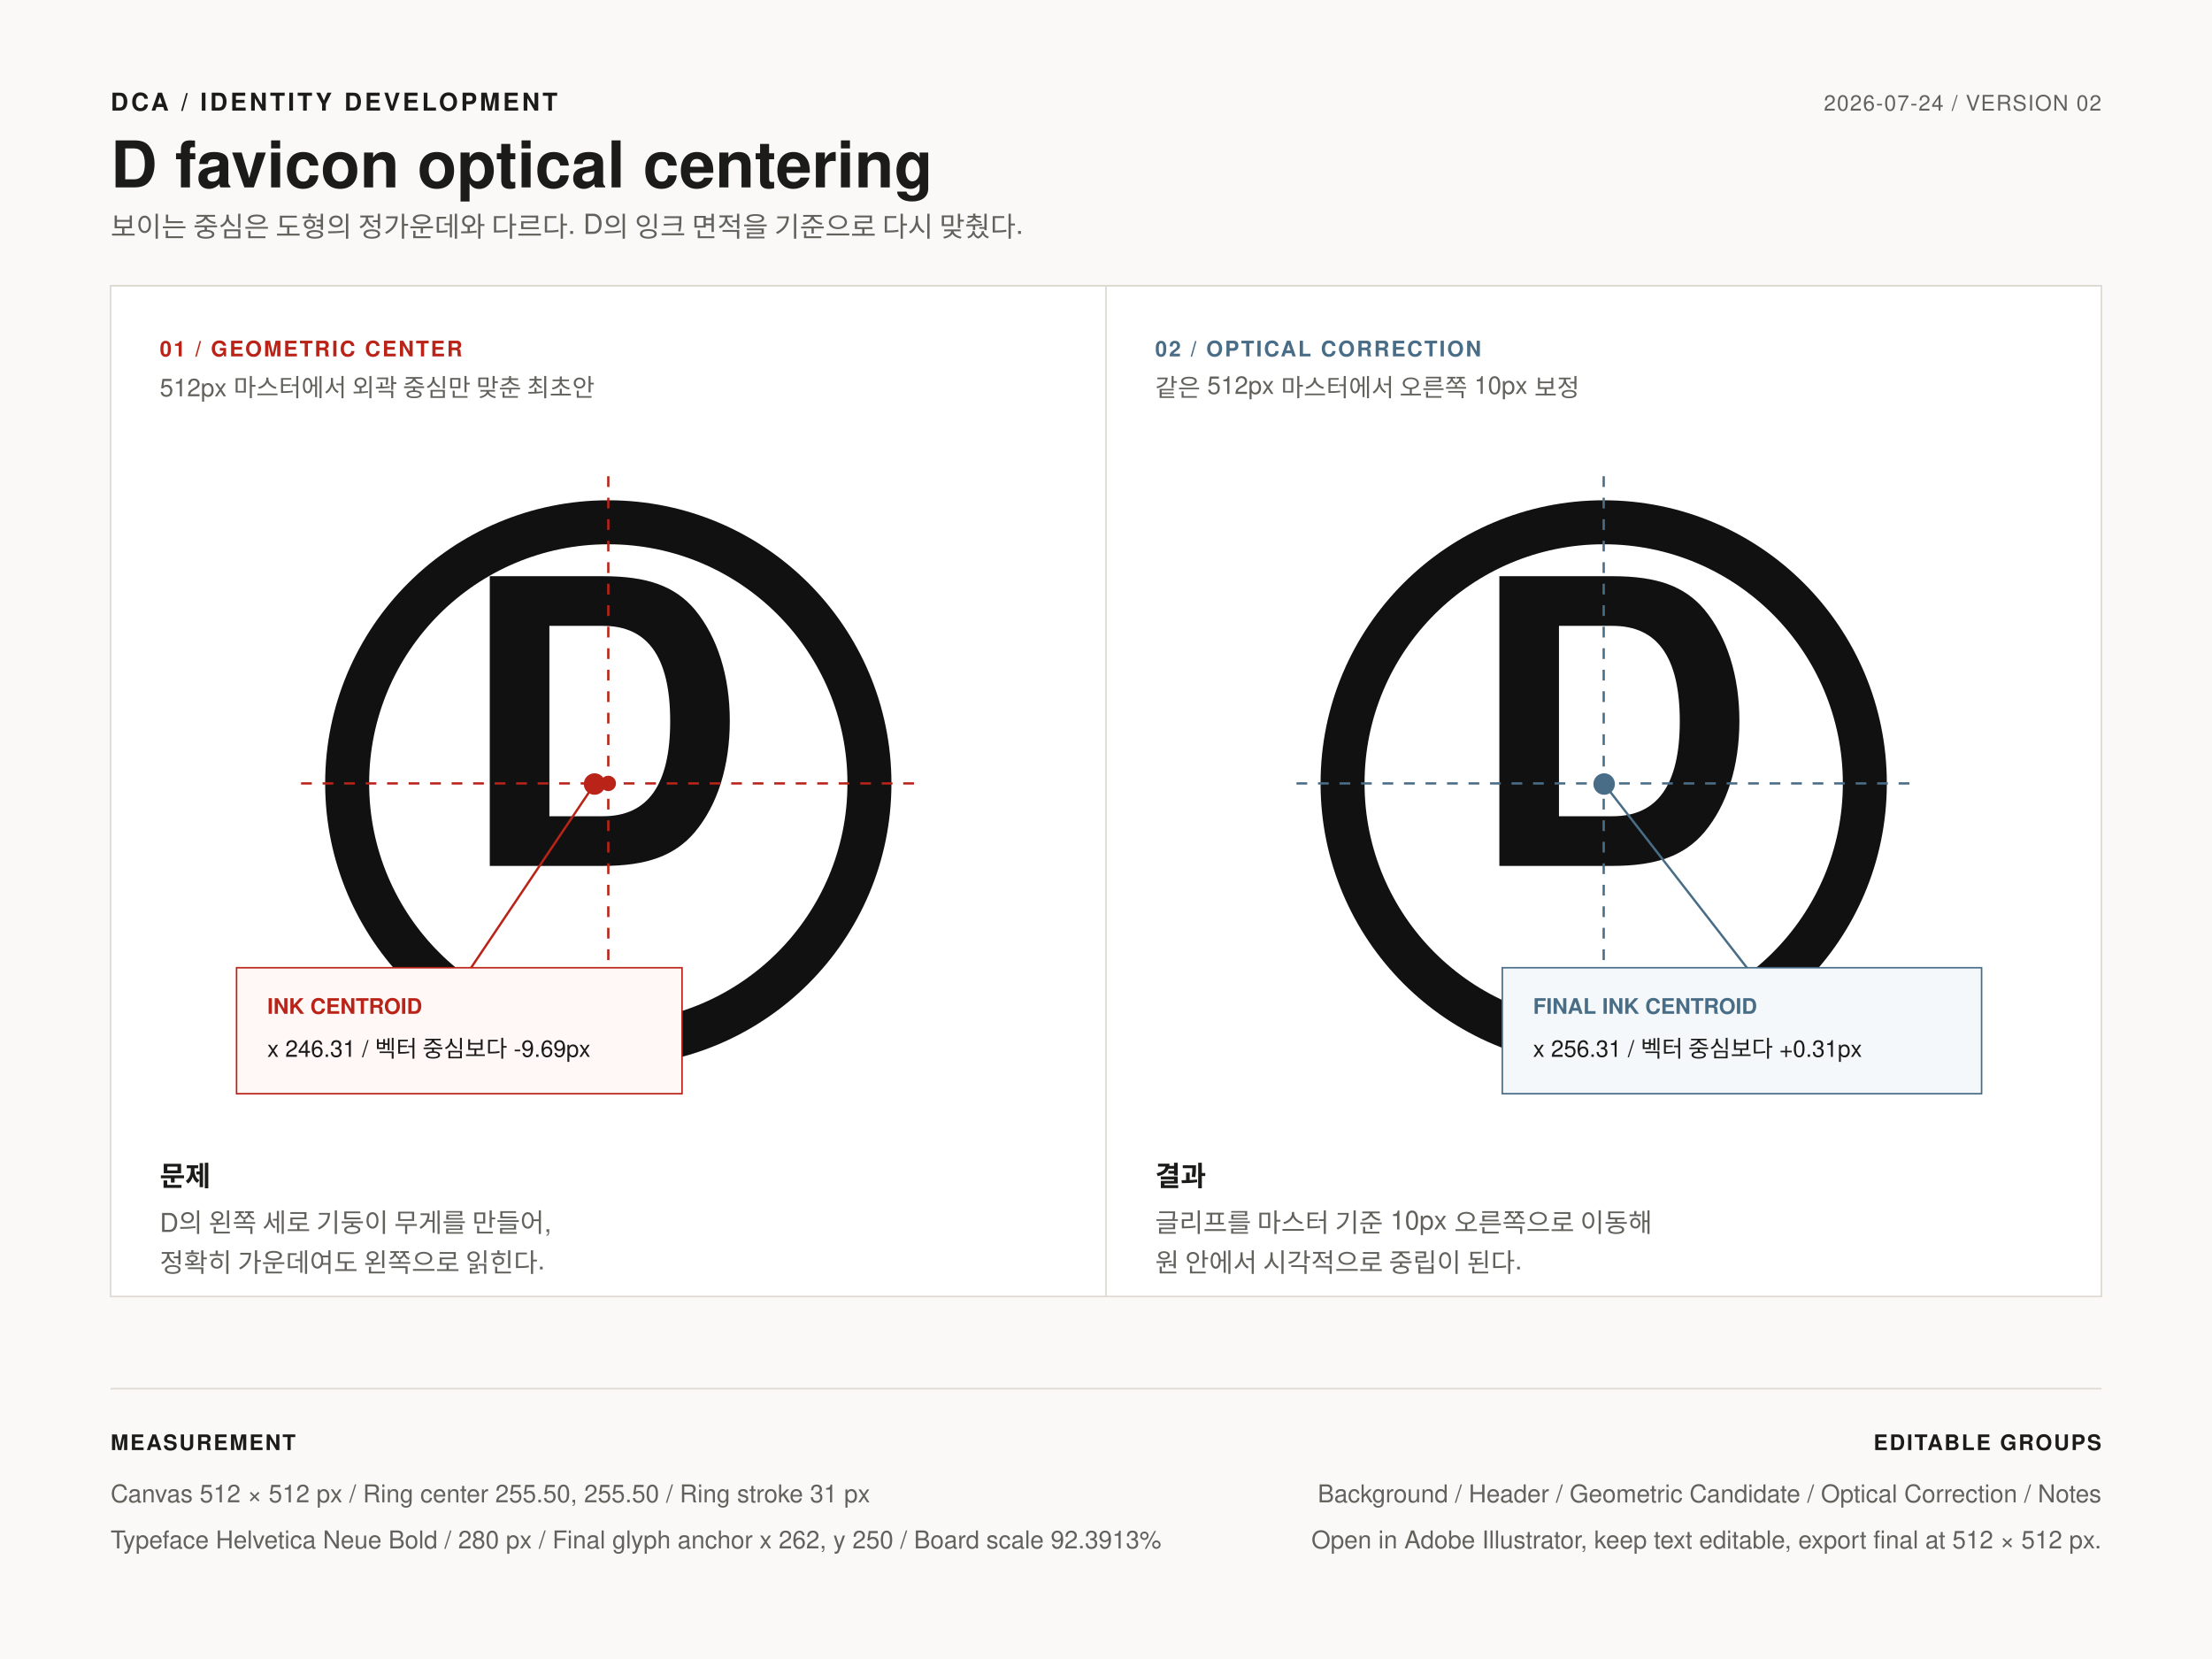
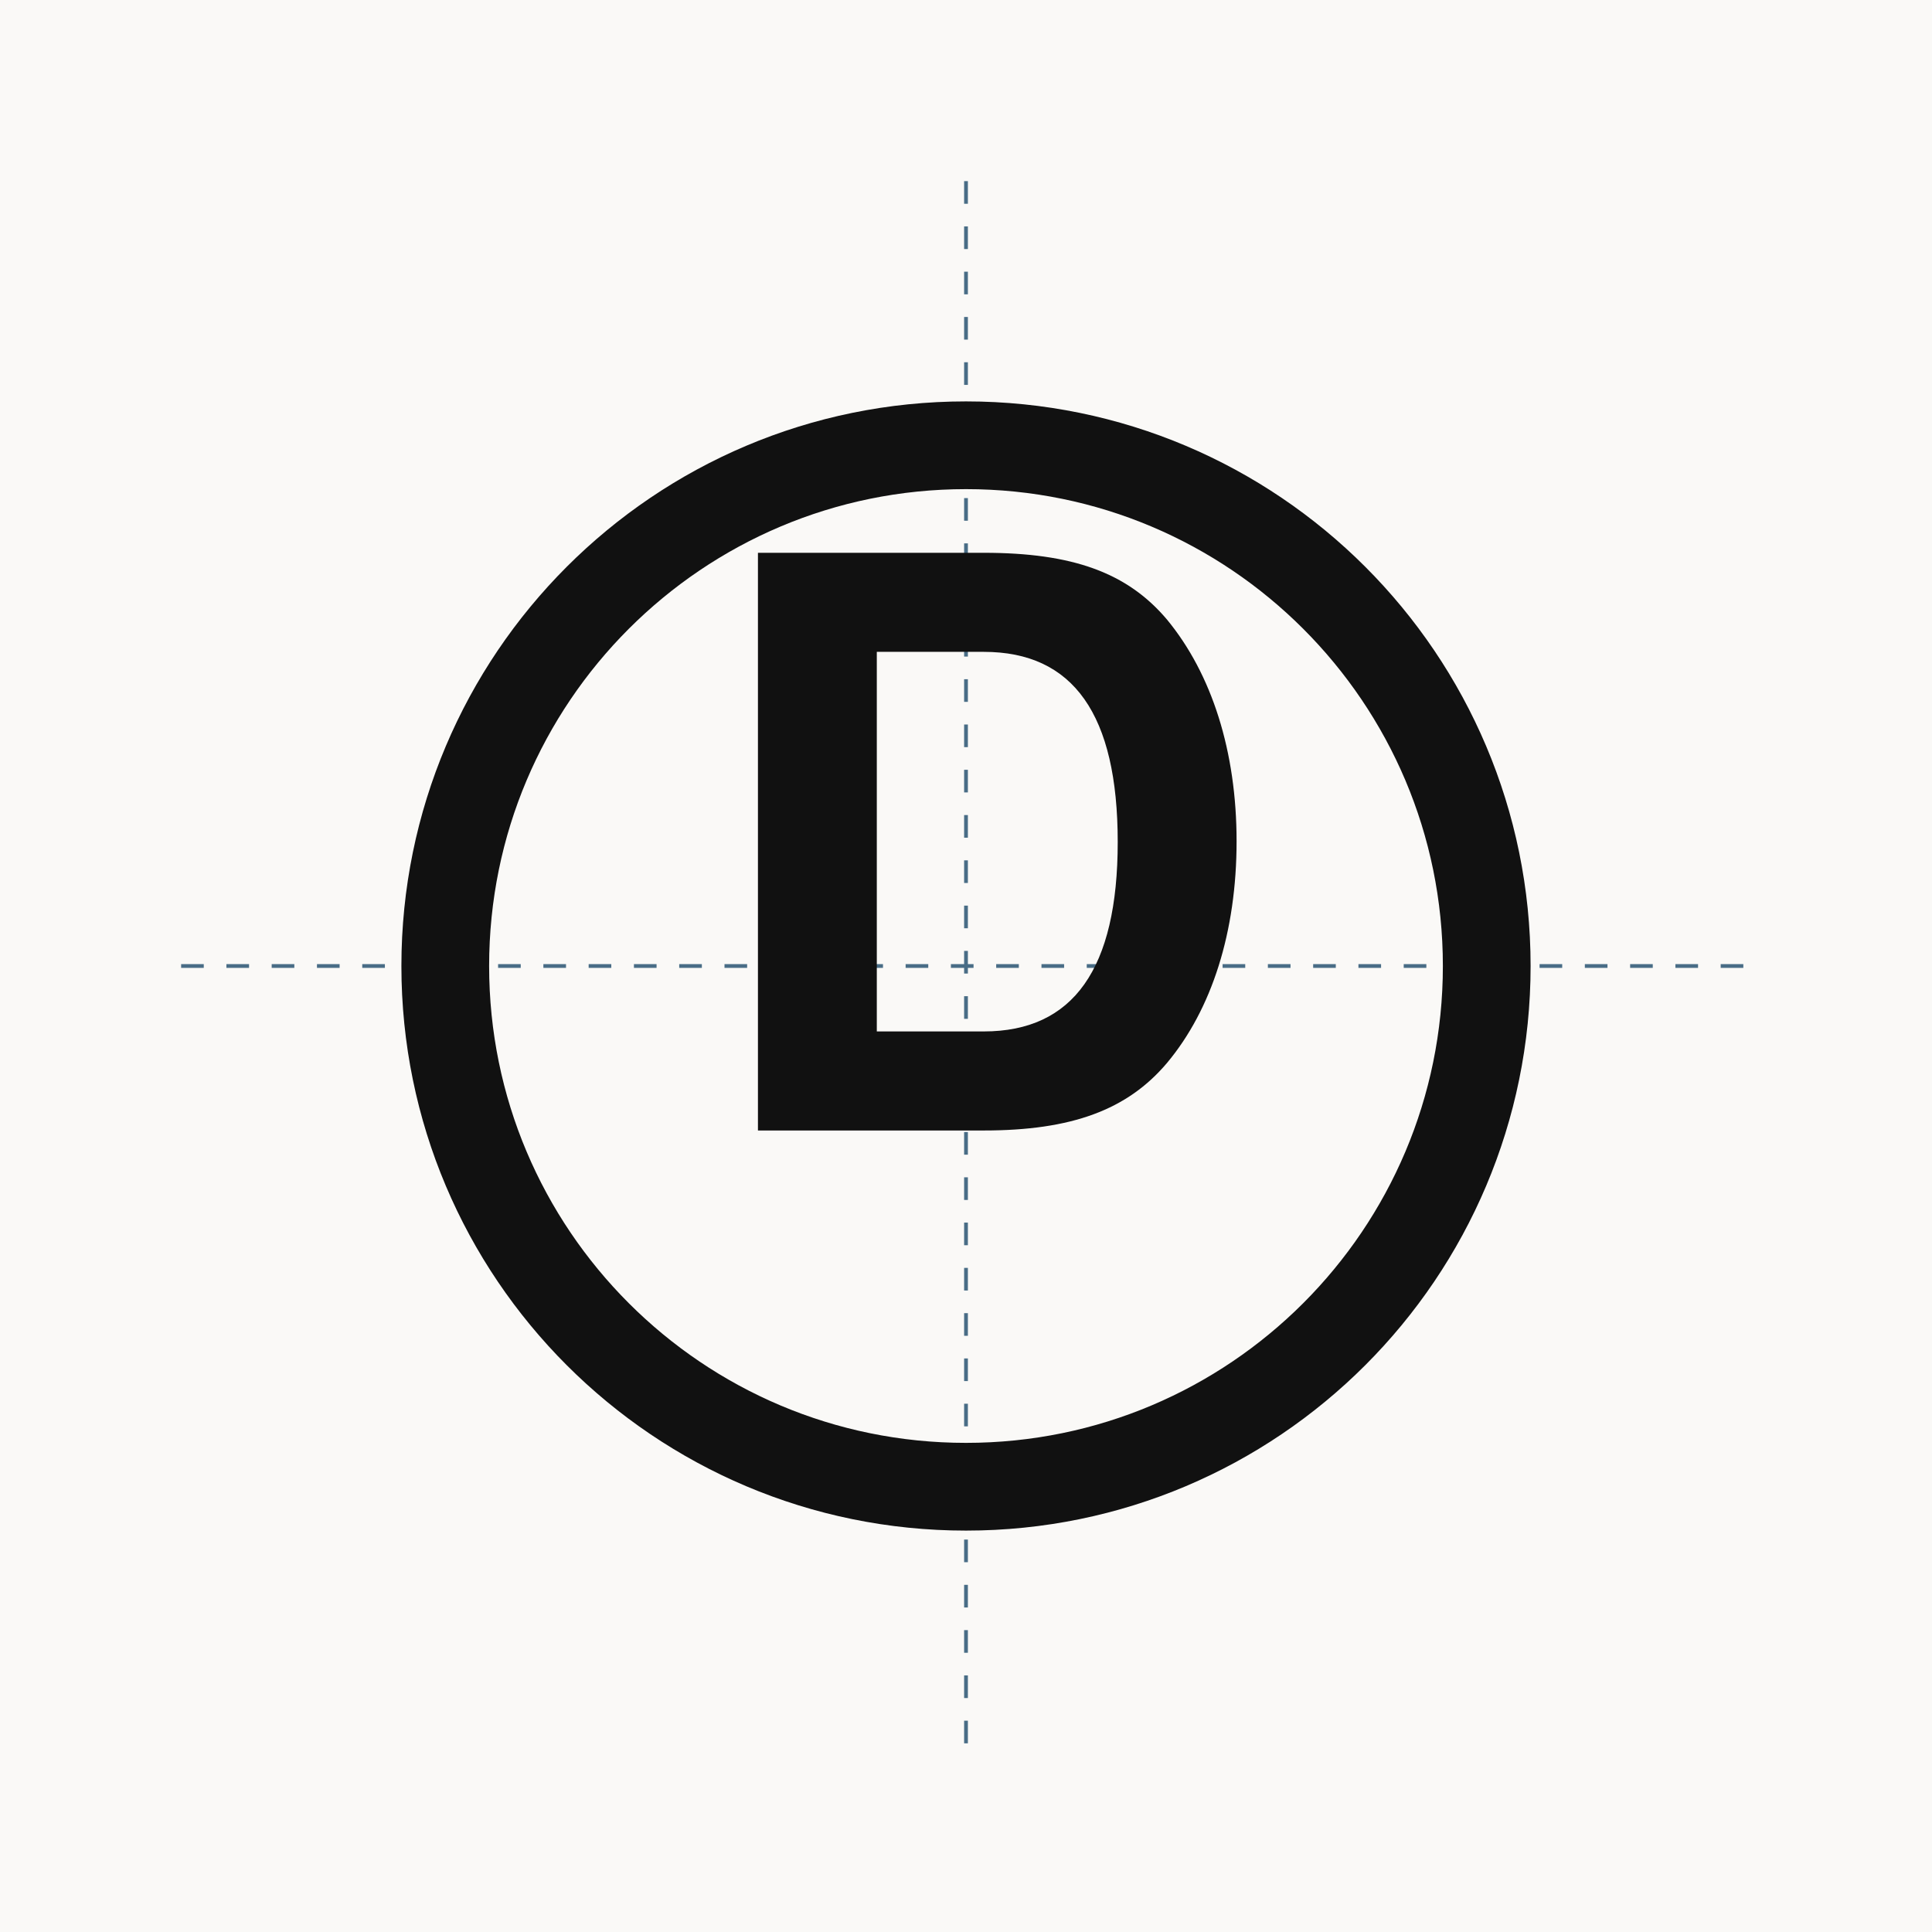
- <svg xmlns="http://www.w3.org/2000/svg" width="1440" height="1080" viewBox="0 0 1440 1080" role="img" aria-labelledby="title description">
-   <defs>
-     <g id="favicon-master-geometric" font-family="Helvetica Neue, Helvetica, Arial, sans-serif">
-       <circle cx="256" cy="256" r="184" fill="none" stroke="#111111" stroke-width="31" />
-       <text x="252" y="250" fill="#111111" font-size="280" font-weight="700" text-anchor="middle" dominant-baseline="central">D</text>
-     </g>
-     <g id="favicon-master-final" font-family="Helvetica Neue, Helvetica, Arial, sans-serif">
-       <circle cx="256" cy="256" r="184" fill="none" stroke="#111111" stroke-width="31" />
-       <text x="262" y="250" fill="#111111" font-size="280" font-weight="700" text-anchor="middle" dominant-baseline="central">D</text>
-     </g>
-   </defs>
+ <svg xmlns="http://www.w3.org/2000/svg" width="1024" height="1024" viewBox="0 0 1024 1024" role="img" aria-labelledby="title description">
  <g id="background">
-     <rect width="1440" height="1080" fill="#FAF9F7" />
-     <rect x="72" y="186" width="1296" height="658" fill="#FFFFFF" stroke="#DDD9D1" />
-     <line x1="72" y1="186" x2="1368" y2="186" stroke="#DDD9D1" />
-     <line x1="720" y1="186" x2="720" y2="844" stroke="#DDD9D1" />
+     <rect width="1024" height="1024" fill="#FAF9F7" />
  </g>
-   <g id="header" fill="#1B1B19" font-family="Helvetica Neue, Helvetica, Arial, sans-serif">
-     <text x="72" y="72" font-size="16" font-weight="700" letter-spacing="1.8">DCA / IDENTITY DEVELOPMENT</text>
-     <text x="72" y="122" font-size="42" font-weight="700">D favicon optical centering</text>
-     <text x="72" y="154" font-size="18" fill="#62615C">보이는 중심은 도형의 정가운데와 다르다. D의 잉크 면적을 기준으로 다시 맞췄다.</text>
-     <text x="1368" y="72" text-anchor="end" font-size="14" fill="#62615C" letter-spacing="0.7">2026-07-24 / VERSION 02</text>
+   <g id="centering-guides">
+     <line x1="96" y1="512" x2="928" y2="512" stroke="#496D86" stroke-width="2" stroke-dasharray="12 12" />
+     <line x1="512" y1="96" x2="512" y2="928" stroke="#496D86" stroke-width="2" stroke-dasharray="12 12" />
  </g>
-   <g id="geometric-candidate" font-family="Helvetica Neue, Helvetica, Arial, sans-serif">
-     <text x="104" y="232" font-size="14" font-weight="700" fill="#B92318" letter-spacing="1.2">01 / GEOMETRIC CENTER</text>
-     <text x="104" y="258" font-size="16" fill="#62615C">512px 마스터에서 외곽 중심만 맞춘 최초안</text>
-     <g transform="translate(396 510) scale(0.923913) translate(-256 -256)">
-       <use href="#favicon-master-geometric" />
-     </g>
-     <line x1="196" y1="510" x2="596" y2="510" stroke="#B92318" stroke-width="1.5" stroke-dasharray="7 7" />
-     <line x1="396" y1="310" x2="396" y2="710" stroke="#B92318" stroke-width="1.5" stroke-dasharray="7 7" />
-     <circle cx="396" cy="510" r="5" fill="#B92318" />
-     <circle cx="387.05" cy="510.4" r="7" fill="#B92318" />
-     <line x1="387.05" y1="510.4" x2="306" y2="631" stroke="#B92318" stroke-width="1.5" />
-     <rect x="154" y="630" width="290" height="82" fill="#FFF8F6" stroke="#B92318" />
-     <text x="174" y="660" font-size="14" font-weight="700" fill="#B92318">INK CENTROID</text>
-     <text x="174" y="688" font-size="15" fill="#1B1B19">x 246.31 / 벡터 중심보다 -9.69px</text>
-     <text x="104" y="772" font-size="18" font-weight="700" fill="#1B1B19">문제</text>
-     <text x="104" y="802" font-size="17" fill="#62615C">D의 왼쪽 세로 기둥이 무게를 만들어,</text>
-     <text x="104" y="828" font-size="17" fill="#62615C">정확히 가운데여도 왼쪽으로 읽힌다.</text>
-   </g>
-   <g id="optical-correction" font-family="Helvetica Neue, Helvetica, Arial, sans-serif">
-     <text x="752" y="232" font-size="14" font-weight="700" fill="#496D86" letter-spacing="1.2">02 / OPTICAL CORRECTION</text>
-     <text x="752" y="258" font-size="16" fill="#62615C">같은 512px 마스터에서 오른쪽 10px 보정</text>
-     <g transform="translate(1044 510) scale(0.923913) translate(-256 -256)">
-       <use href="#favicon-master-final" />
-     </g>
-     <line x1="844" y1="510" x2="1244" y2="510" stroke="#496D86" stroke-width="1.5" stroke-dasharray="7 7" />
-     <line x1="1044" y1="310" x2="1044" y2="710" stroke="#496D86" stroke-width="1.5" stroke-dasharray="7 7" />
-     <circle cx="1044" cy="510" r="5" fill="#496D86" />
-     <circle cx="1044.29" cy="510.4" r="7" fill="#496D86" />
-     <line x1="1044.29" y1="510.4" x2="1138" y2="631" stroke="#496D86" stroke-width="1.5" />
-     <rect x="978" y="630" width="312" height="82" fill="#F4F8FA" stroke="#496D86" />
-     <text x="998" y="660" font-size="14" font-weight="700" fill="#496D86">FINAL INK CENTROID</text>
-     <text x="998" y="688" font-size="15" fill="#1B1B19">x 256.31 / 벡터 중심보다 +0.31px</text>
-     <text x="752" y="772" font-size="18" font-weight="700" fill="#1B1B19">결과</text>
-     <text x="752" y="802" font-size="17" fill="#62615C">글리프를 마스터 기준 10px 오른쪽으로 이동해</text>
-     <text x="752" y="828" font-size="17" fill="#62615C">원 안에서 시각적으로 중립이 된다.</text>
-   </g>
-   <g id="measurement-notes" font-family="Helvetica Neue, Helvetica, Arial, sans-serif">
-     <line x1="72" y1="904" x2="1368" y2="904" stroke="#DDD9D1" />
-     <text x="72" y="944" font-size="14" font-weight="700" fill="#1B1B19" letter-spacing="1.1">MEASUREMENT</text>
-     <text x="72" y="978" font-size="16" fill="#62615C">Canvas 512 × 512 px / Ring center 255.50, 255.50 / Ring stroke 31 px</text>
-     <text x="72" y="1008" font-size="16" fill="#62615C">Typeface Helvetica Neue Bold / 280 px / Final glyph anchor x 262, y 250 / Board scale 92.3913%</text>
-     <text x="1368" y="944" text-anchor="end" font-size="14" font-weight="700" fill="#1B1B19" letter-spacing="1.1">EDITABLE GROUPS</text>
-     <text x="1368" y="978" text-anchor="end" font-size="16" fill="#62615C">Background / Header / Geometric Candidate / Optical Correction / Notes</text>
-     <text x="1368" y="1008" text-anchor="end" font-size="16" fill="#62615C">Open in Adobe Illustrator, keep text editable, export final at 512 × 512 px.</text>
+   <g id="final-d-mark" transform="translate(512 512) scale(1.5) translate(-256 -256)">
+     <circle cx="256" cy="256" r="184" fill="none" stroke="#111111" stroke-width="31" />
+     <text x="262" y="250" fill="#111111" font-family="Helvetica Neue, Helvetica, Arial, sans-serif" font-size="280" font-weight="700" text-anchor="middle" dominant-baseline="central">D</text>
  </g>
</svg>
